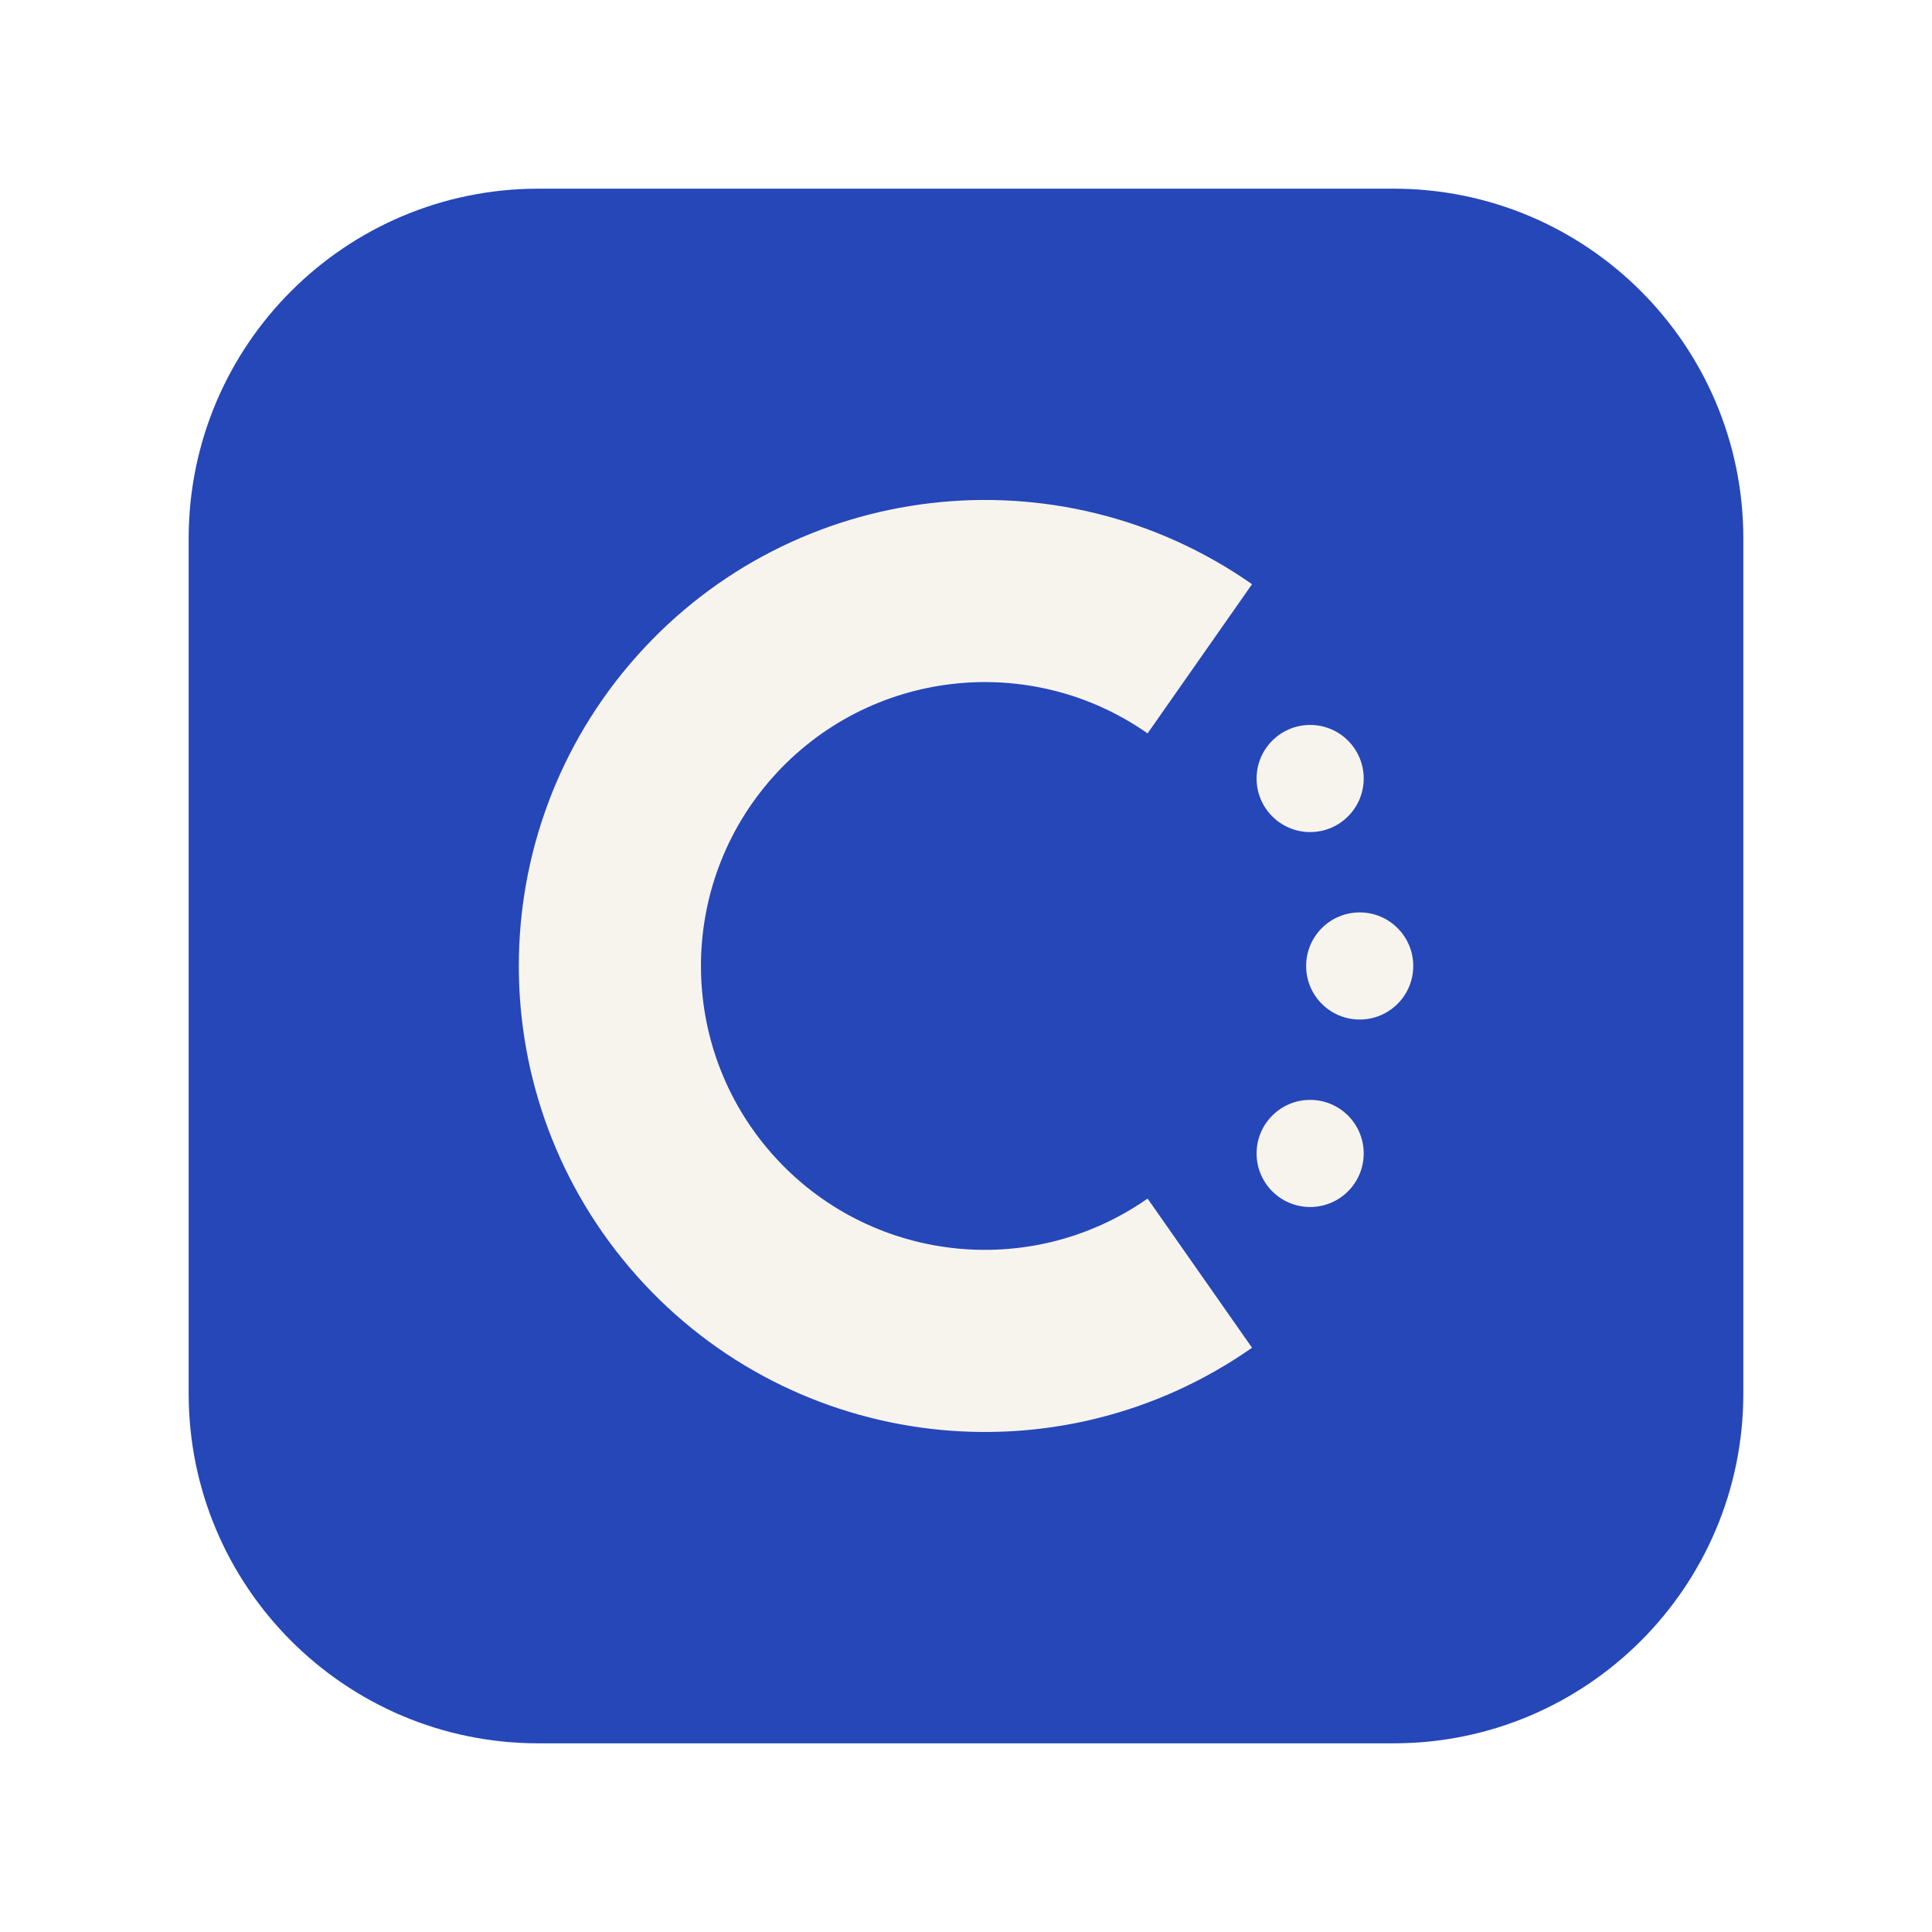
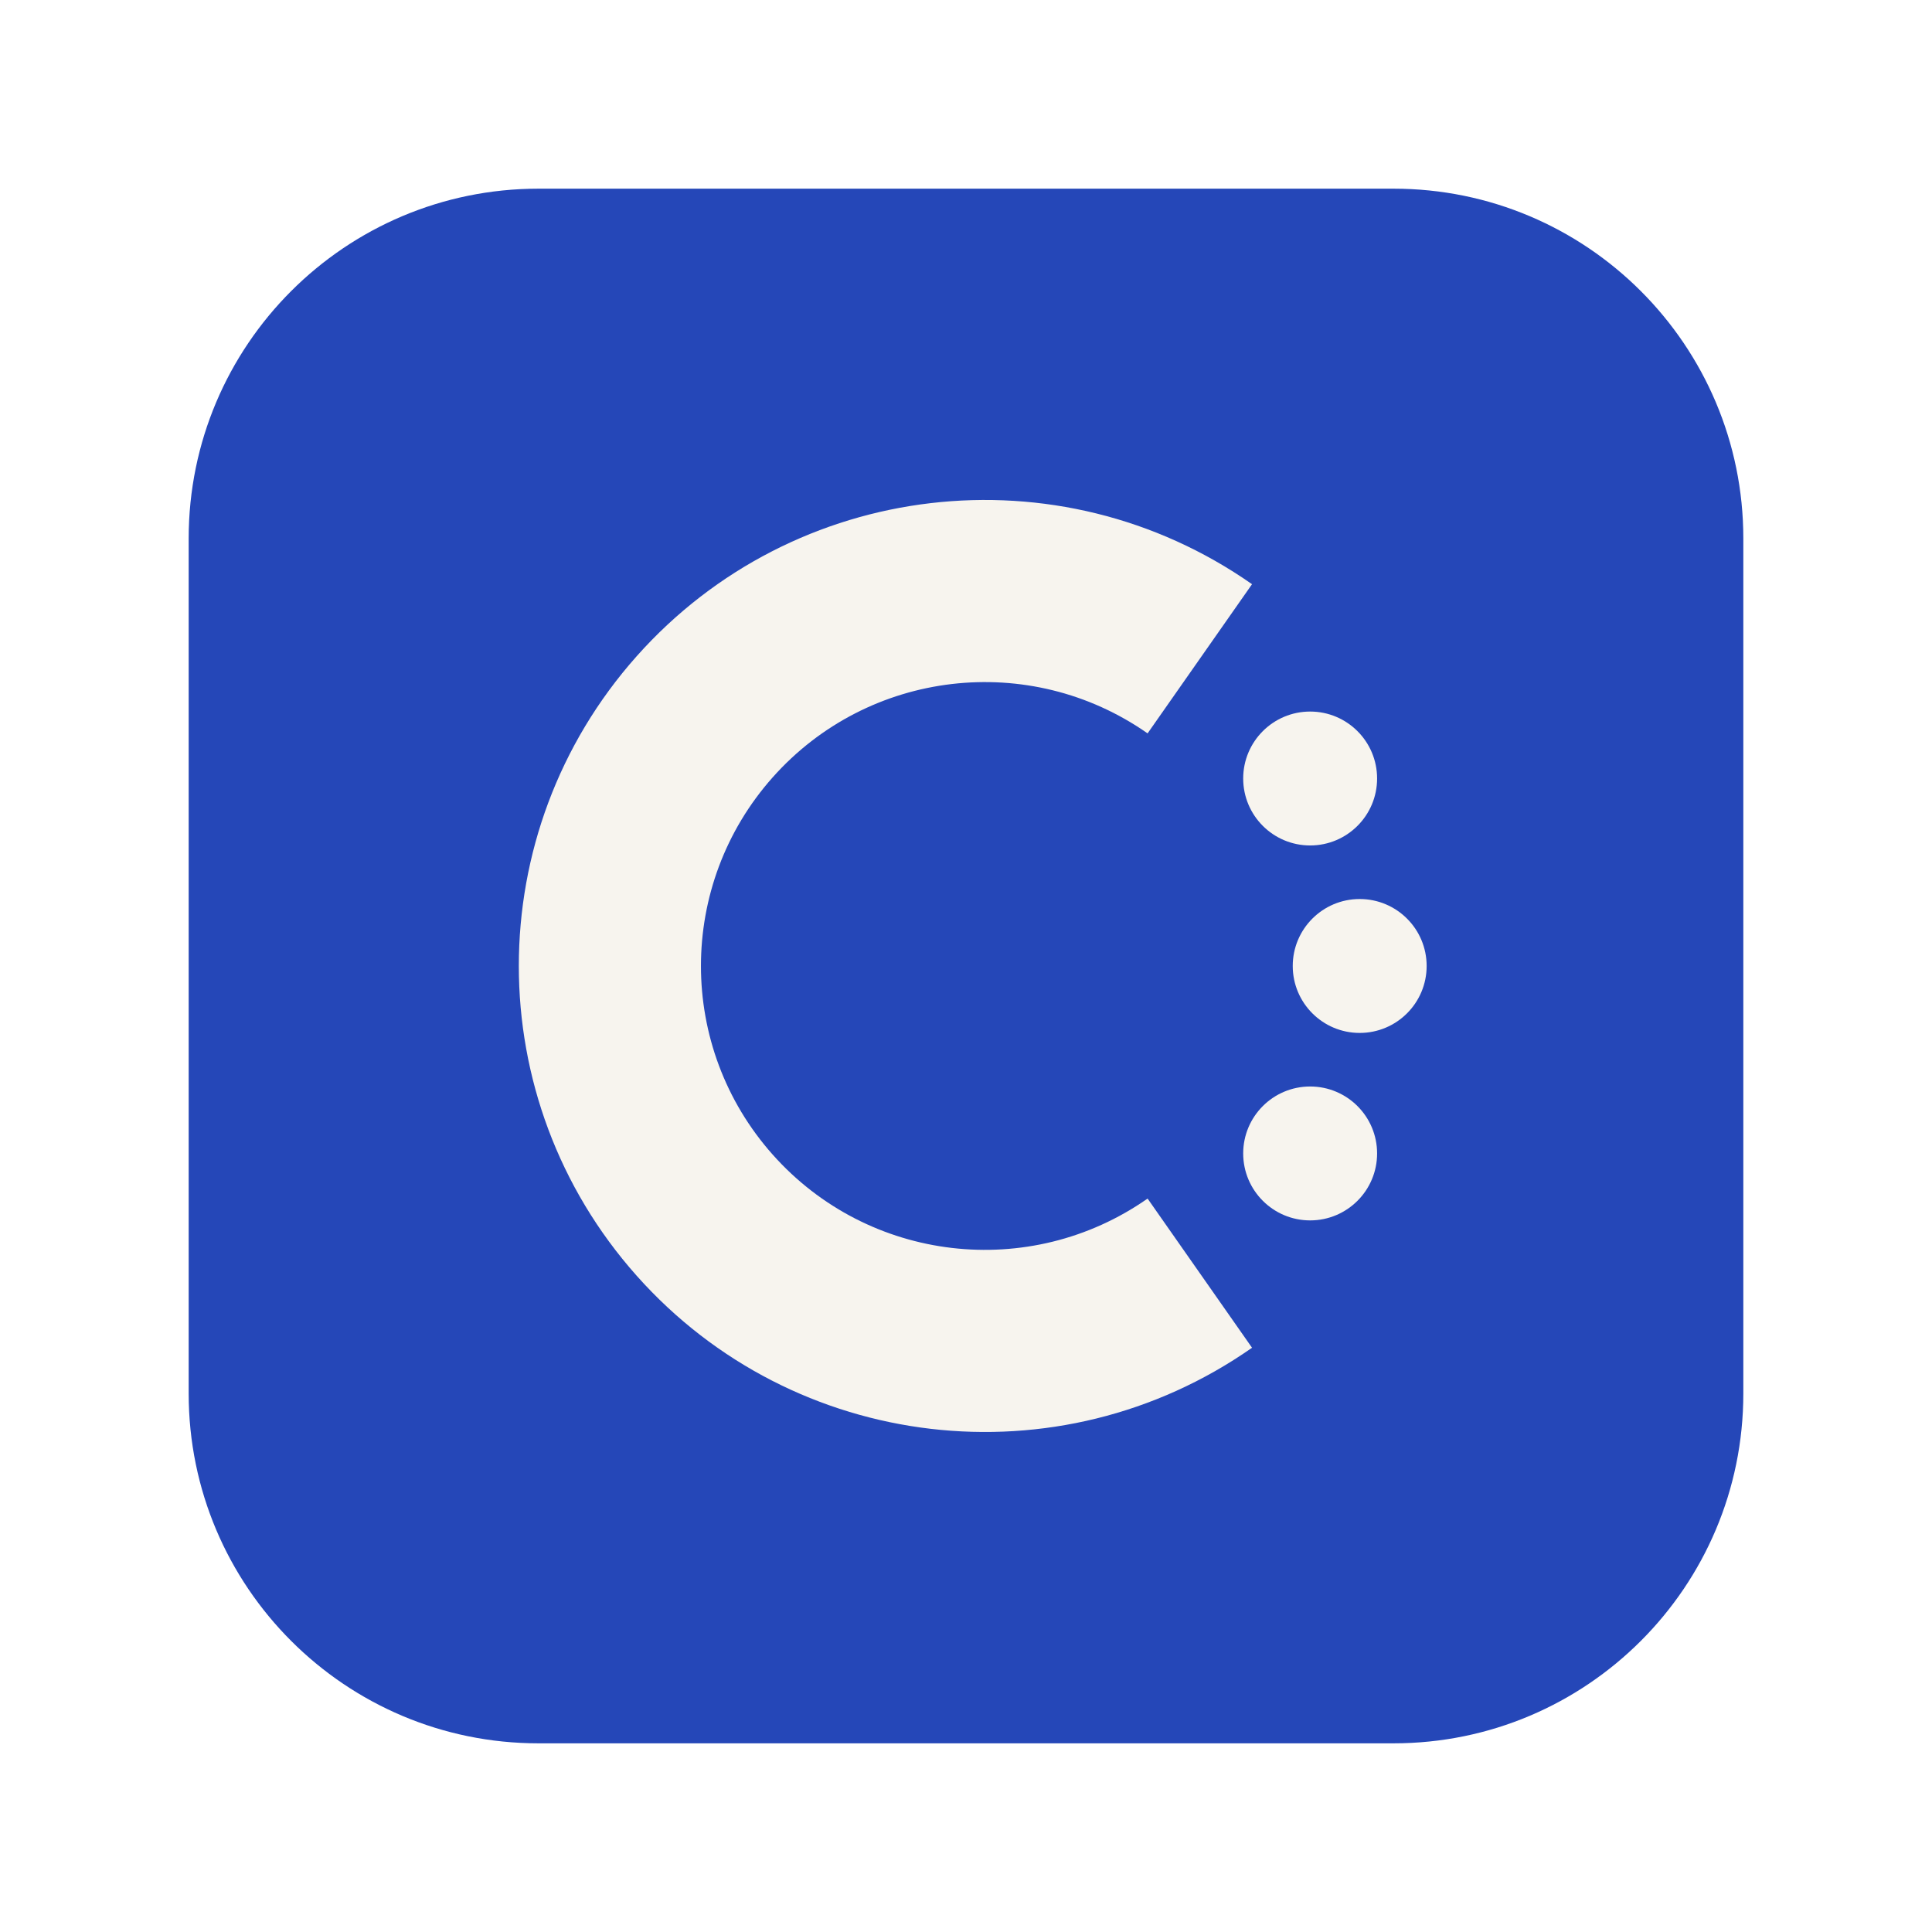
<svg xmlns="http://www.w3.org/2000/svg" viewBox="0 0 1024 1024">
  <rect x="100" y="100" width="824" height="824" rx="185.4" fill="#2547b8" />
  <g transform="translate(100 100) scale(.8046875)">
    <g fill="#f7f4ee" transform="translate(51.6 60.4) scale(.882)">
      <path d="M735.6 226.9A348 348 0 1 0 735.6 797.1L657.6 685.7A212 212 0 1 1 657.6 338.3Z" />
-       <circle cx="779" cy="372" r="40" />
-       <circle cx="816" cy="512" r="40" />
-       <circle cx="779" cy="652" r="40" />
+       <circle cx="779" cy="372" r="50" />
+       <circle cx="816" cy="512" r="50" />
+       <circle cx="779" cy="652" r="50" />
    </g>
  </g>
</svg>
